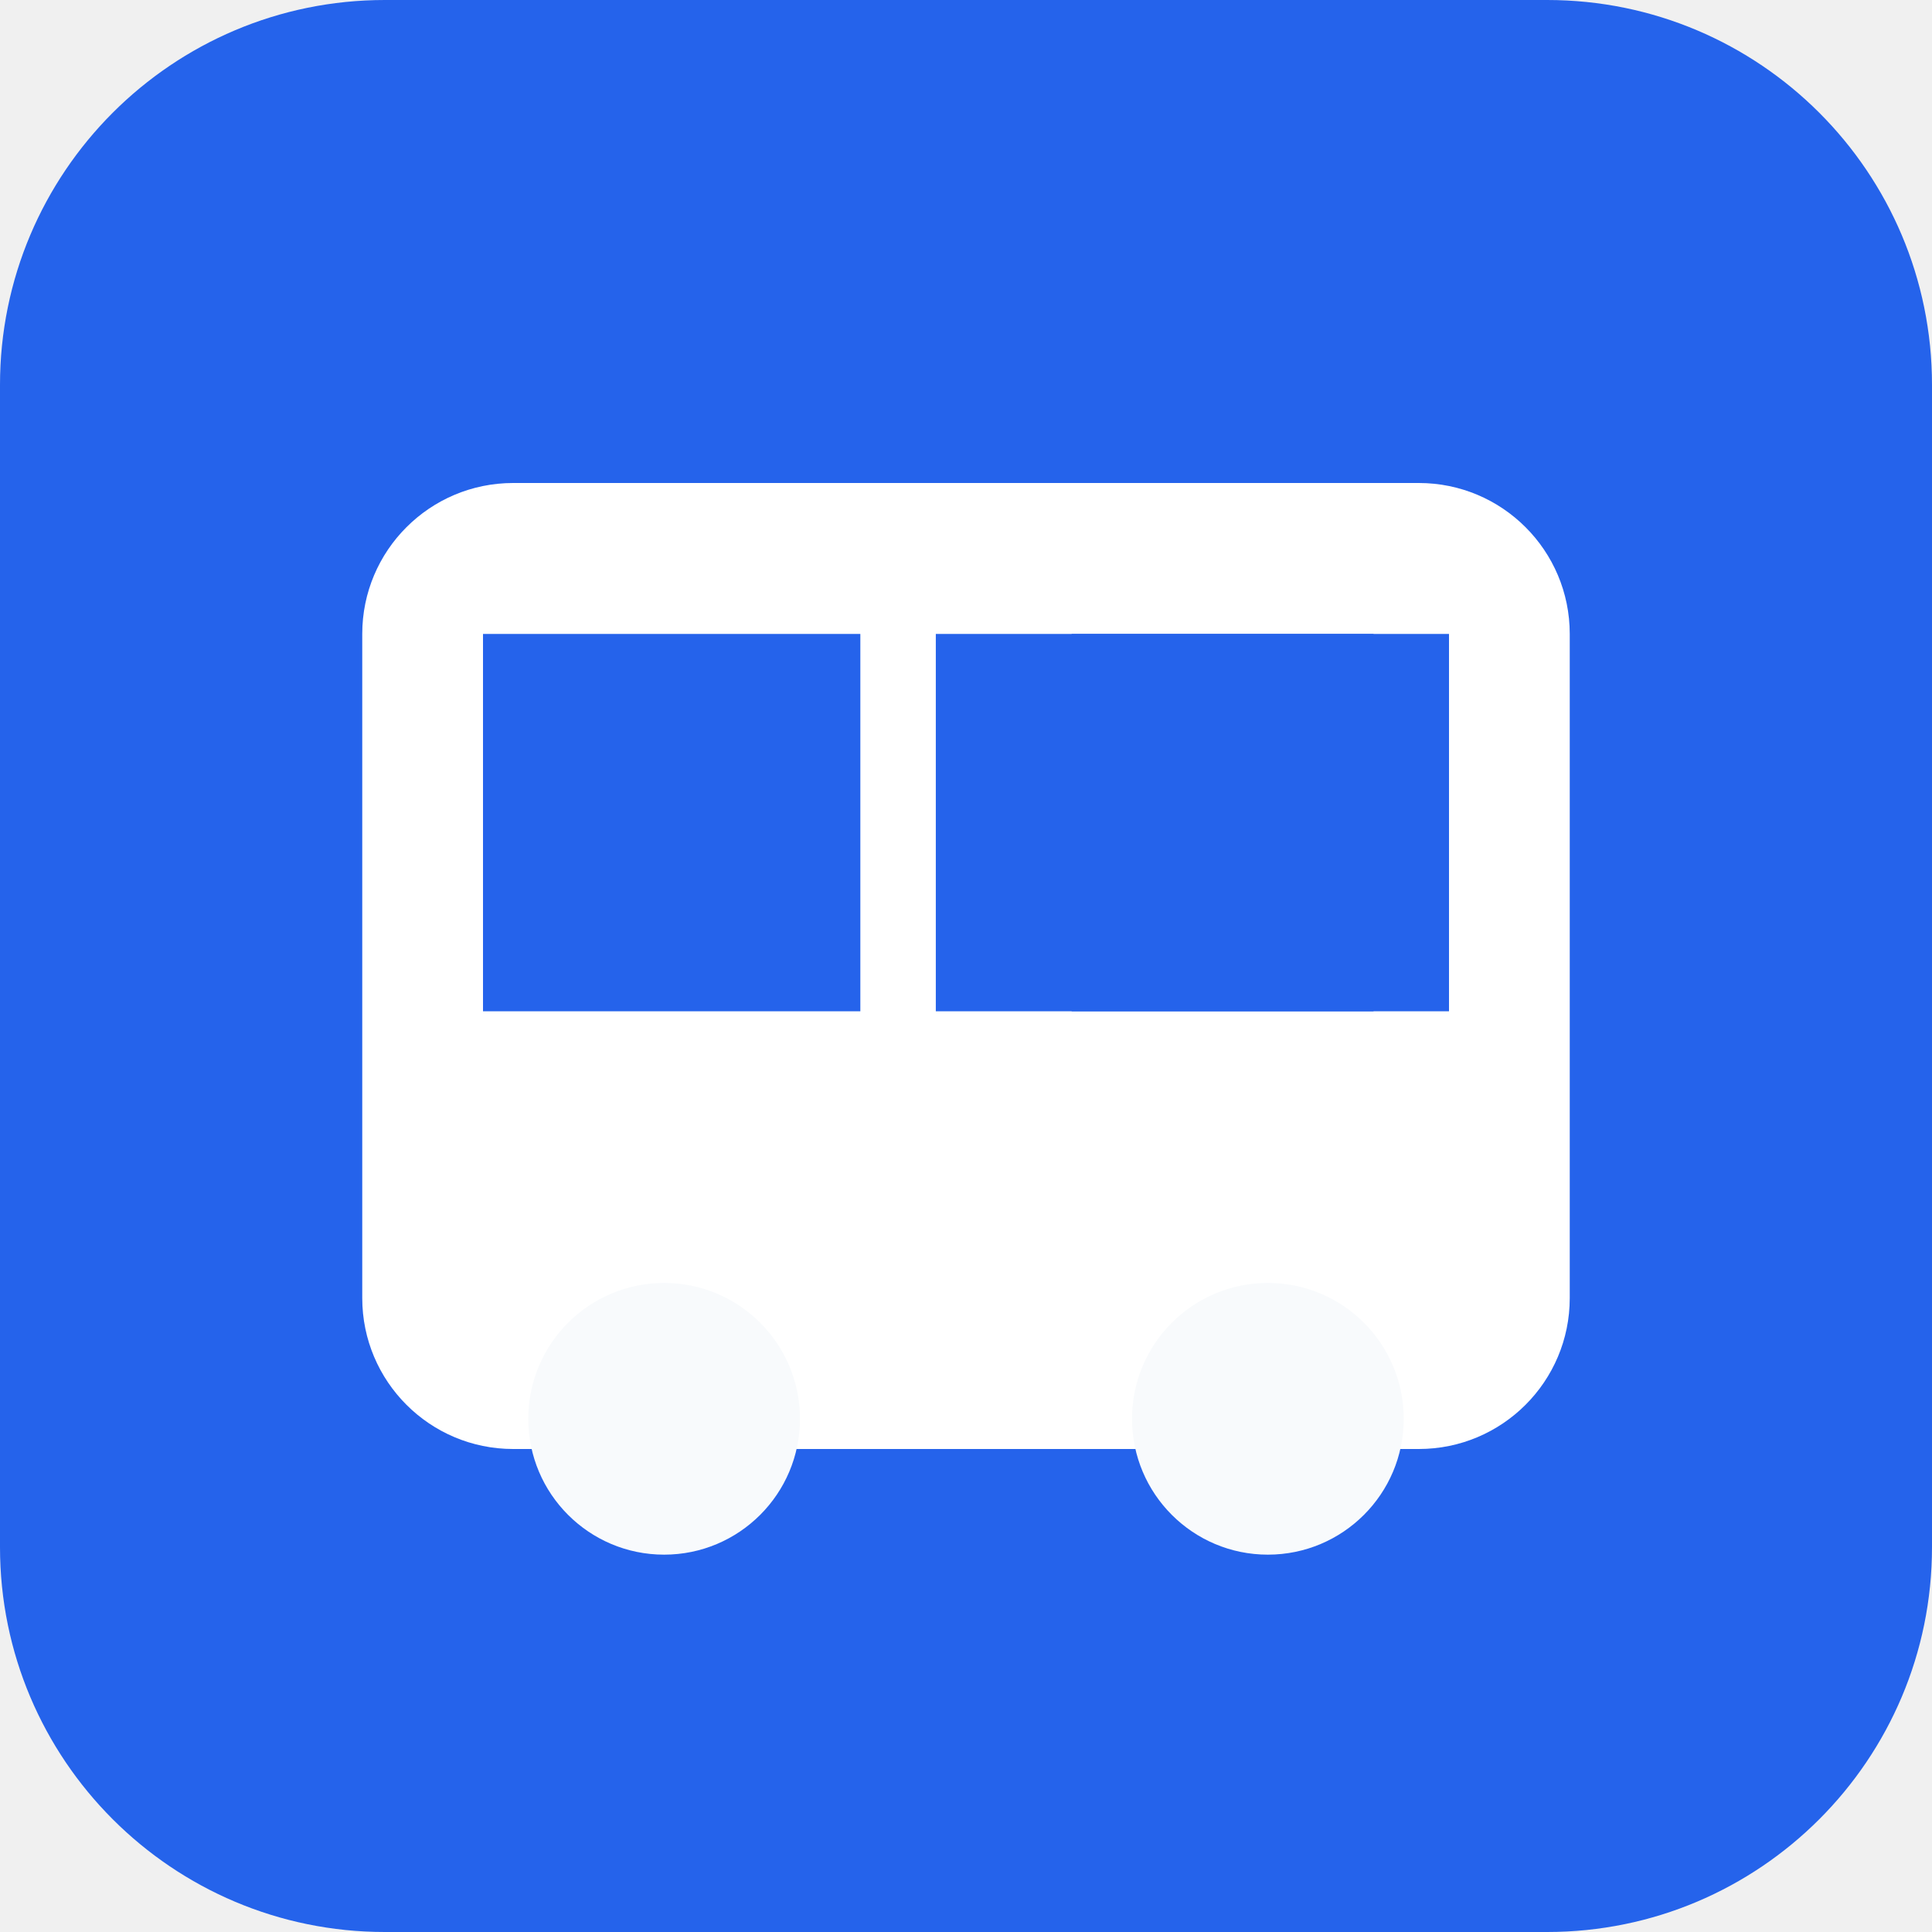
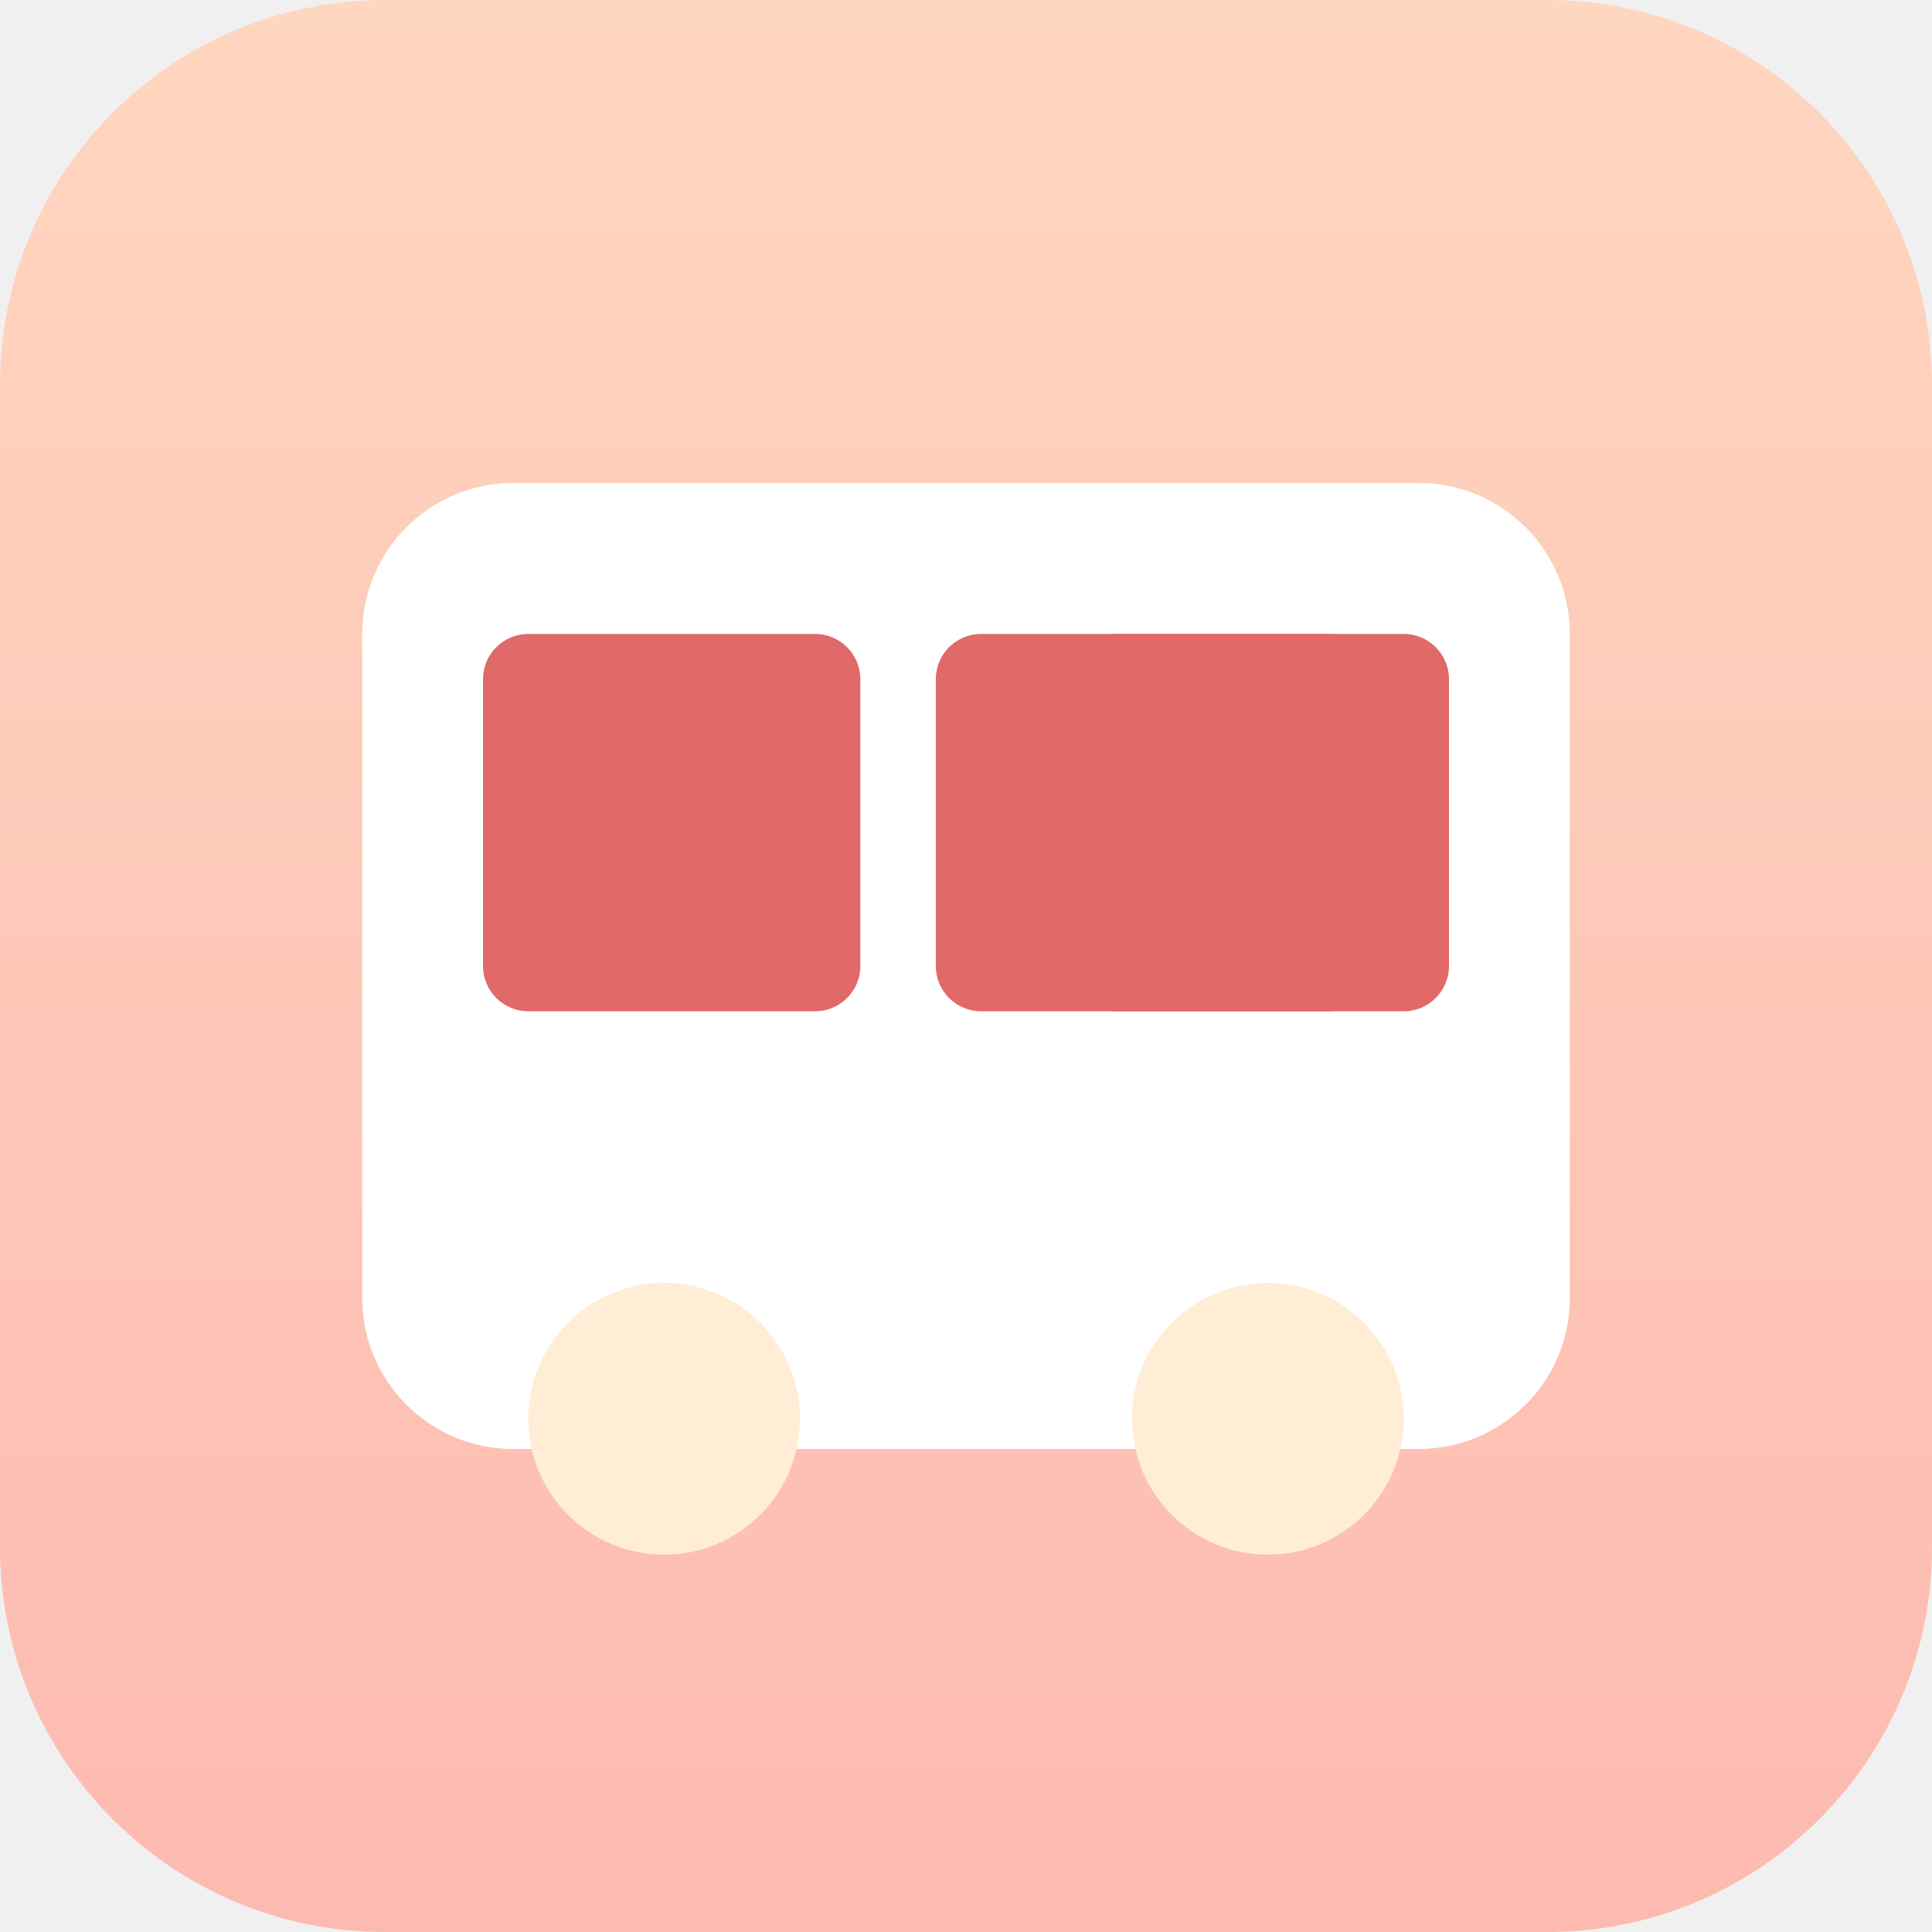
<svg xmlns="http://www.w3.org/2000/svg" viewBox="0 0 512 512">
-   <rect width="512" height="512" rx="102" fill="#2563eb" />
+   <defs>
+     <linearGradient id="bg" x1="0" y1="0" x2="0" y2="1">
+       <stop offset="0%" stop-color="#ffd6bf" />
+       <stop offset="100%" stop-color="#fdbab0" />
+     </linearGradient>
+   </defs>
+   <rect width="512" height="512" rx="102" fill="url(#bg)" />
  <rect x="96" y="128" width="320" height="256" rx="40" fill="#fff" />
-   <rect x="128" y="168" width="100" height="100" fill="#2563eb" />
-   <rect x="248" y="168" width="116" height="100" fill="#2563eb" />
-   <rect x="384" y="168" width="0" height="0" fill="#2563eb" />
-   <rect x="284" y="168" width="100" height="100" fill="#2563eb" />
-   <circle cx="176" cy="376" r="36" fill="#f8fafc" />
-   <circle cx="336" cy="376" r="36" fill="#f8fafc" />
+   <rect x="128" y="168" width="100" height="100" rx="12" fill="#e16969" />
+   <rect x="248" y="168" width="116" height="100" rx="12" fill="#e16969" />
+   <rect x="284" y="168" width="100" height="100" rx="12" fill="#e16969" />
+   <circle cx="176" cy="376" r="36" fill="#ffedd5" />
+   <circle cx="336" cy="376" r="36" fill="#ffedd5" />
</svg>
